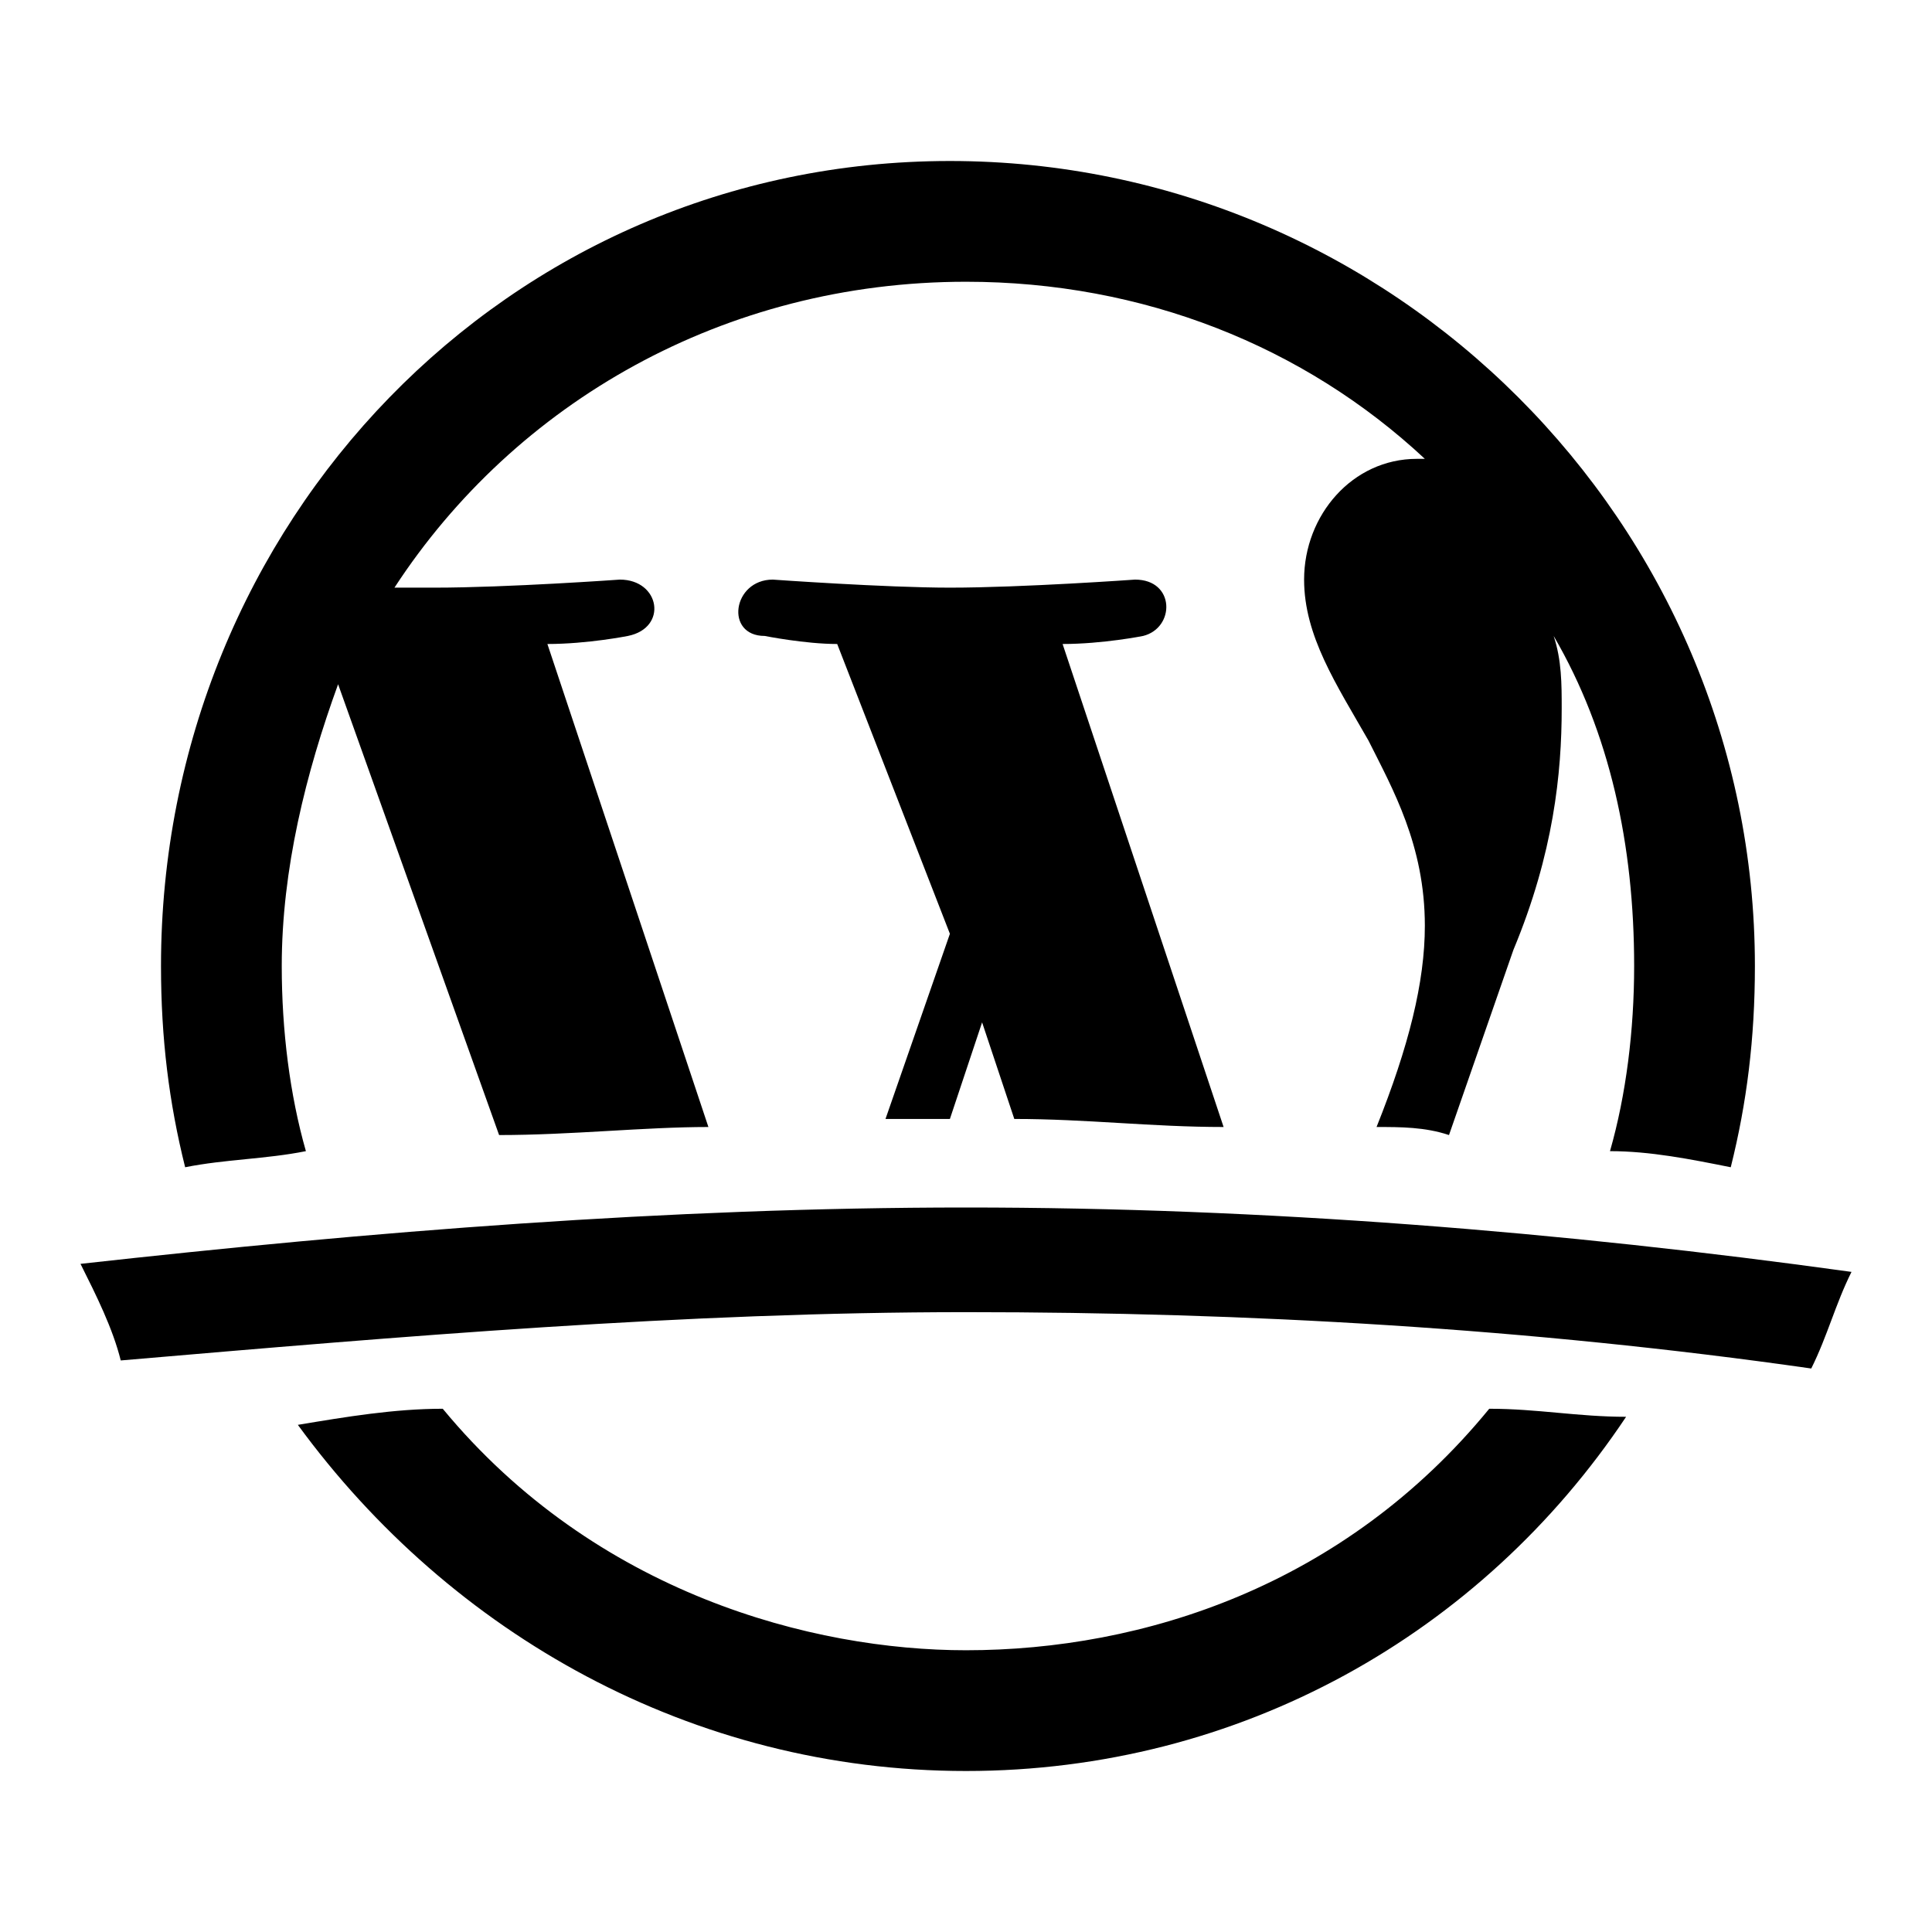
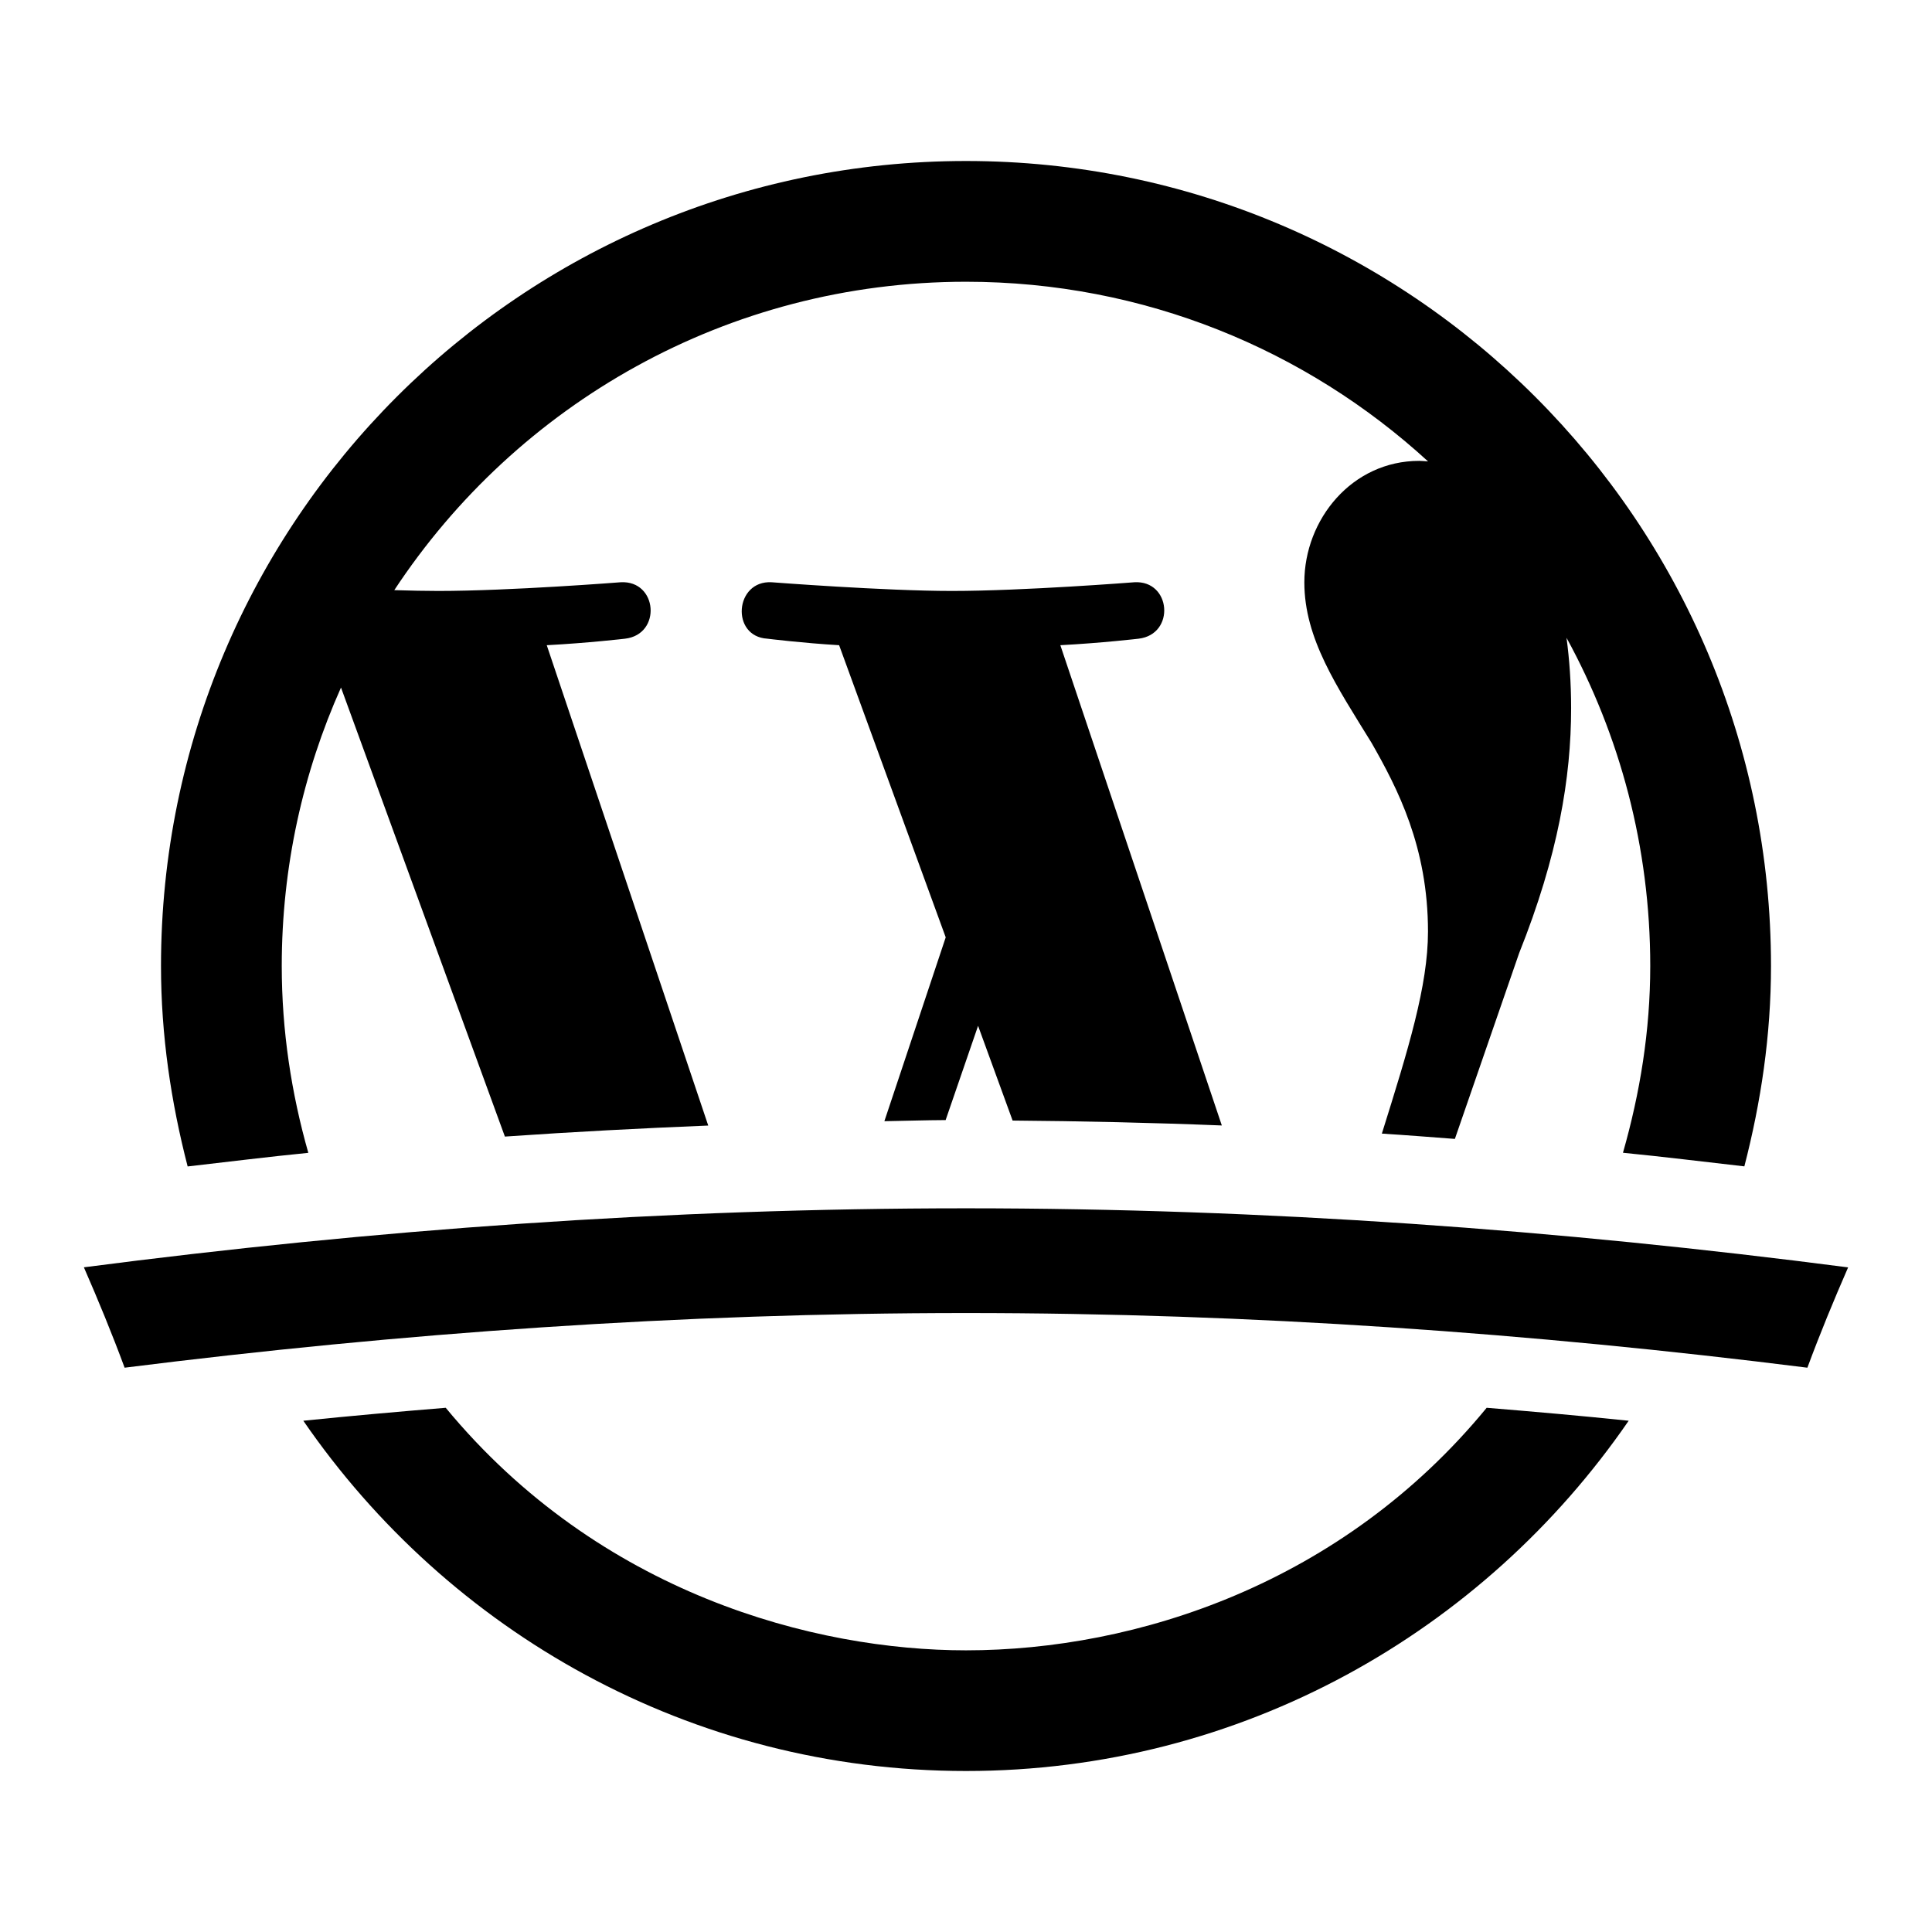
- <svg xmlns="http://www.w3.org/2000/svg" version="1.1" id="Layer_1" x="0px" y="0px" viewBox="0 0 24 24" style="enable-background:new 0 0 24 24;" xml:space="preserve">
-   <path d="M11,13.9l0.8-2.3L10.4,8C10,8,9.5,7.9,9.5,7.9c-0.5,0-0.4-0.7,0.1-0.7c0,0,1.4,0.1,2.2,0.1c0.9,0,2.3-0.1,2.3-0.1  c0.5,0,0.5,0.6,0.1,0.7c0,0-0.5,0.1-1,0.1l2,6c-0.9,0-1.7-0.1-2.6-0.1l-0.4-1.2l-0.4,1.2C11.5,13.9,11.2,13.9,11,13.9z M3.8,14.3  c-0.2-0.7-0.3-1.5-0.3-2.3c0-1.2,0.3-2.4,0.7-3.5l2,5.6C7.1,14.1,8,14,8.8,14l-2-6c0.5,0,1-0.1,1-0.1c0.5-0.1,0.4-0.7-0.1-0.7  c0,0-1.4,0.1-2.3,0.1c-0.2,0-0.3,0-0.5,0C6.4,5,9,3.5,12,3.5c2.2,0,4.2,0.8,5.7,2.2c0,0-0.1,0-0.1,0c-0.8,0-1.4,0.7-1.4,1.5  c0,0.7,0.4,1.3,0.8,2c0.3,0.6,0.7,1.3,0.7,2.3c0,0.7-0.2,1.5-0.6,2.5c0.3,0,0.6,0,0.9,0.1l0.8-2.3c0.5-1.2,0.6-2.2,0.6-3  c0-0.3,0-0.6-0.1-0.9c0.7,1.2,1,2.6,1,4.1c0,0.8-0.1,1.6-0.3,2.3c0.5,0,1,0.1,1.5,0.2c0.2-0.8,0.3-1.6,0.3-2.5c0-5.5-4.5-10-10-10  S2,6.5,2,12c0,0.9,0.1,1.7,0.3,2.5C2.8,14.4,3.3,14.4,3.8,14.3z M18.5,17.5c-1.8,2.2-4.3,3-6.5,3c-1.9,0-4.6-0.7-6.5-3  c-0.6,0-1.2,0.1-1.8,0.2C5.6,20.3,8.6,22,12,22c3.4,0,6.4-1.7,8.2-4.4C19.6,17.6,19.1,17.5,18.5,17.5z M12,15c-3.7,0-7.4,0.3-11,0.7  c0.2,0.4,0.4,0.8,0.5,1.2C5,16.6,8.5,16.3,12,16.3s7,0.2,10.5,0.7c0.2-0.4,0.3-0.8,0.5-1.2C19.4,15.3,15.7,15,12,15z" />
+ <svg xmlns="http://www.w3.org/2000/svg" version="1.1" x="0px" y="0px" viewBox="0 0 24 24" style="enable-background:new 0 0 24 24;" xml:space="preserve">
+   <g id="my-sites-horizon">
+     <path d="M10.986,13.928l0.762-2.284l-1.324-3.629C9.966,7.988,9.532,7.934,9.532,7.934C9.074,7.907,9.127,7.207,9.586,7.233   c0,0,1.403,0.108,2.239,0.108c0.889,0,2.266-0.108,2.266-0.108c0.458-0.027,0.512,0.646,0.054,0.701c0,0-0.461,0.054-0.973,0.081   l2.006,5.966c-0.875-0.035-1.74-0.054-2.599-0.061l-0.429-1.177l-0.403,1.171C11.495,13.915,11.239,13.924,10.986,13.928z    M3.83,14.321C3.62,13.583,3.5,12.806,3.5,12c0-1.232,0.264-2.402,0.736-3.459l2.036,5.578c0.849-0.059,1.69-0.103,2.526-0.137   L6.792,8.015c0.512-0.027,0.973-0.081,0.973-0.081C8.223,7.88,8.169,7.207,7.71,7.233c0,0-1.376,0.108-2.265,0.108   c-0.16,0-0.347-0.004-0.547-0.01C6.418,5.024,9.03,3.5,12,3.5c2.213,0,4.228,0.846,5.74,2.232c-0.036-0.002-0.072-0.007-0.11-0.007   c-0.835,0-1.427,0.727-1.427,1.509c0,0.701,0.404,1.293,0.835,1.994c0.323,0.566,0.701,1.293,0.701,2.344   c0,0.674-0.245,1.463-0.573,2.51c0.301,0.019,0.604,0.043,0.907,0.066l0.798-2.307c0.485-1.213,0.646-2.182,0.646-3.044   c0-0.313-0.021-0.603-0.057-0.874C20.122,9.133,20.5,10.522,20.5,12c0,0.807-0.128,1.581-0.339,2.32   c0.5,0.049,1.005,0.112,1.508,0.169C21.875,13.692,22,12.862,22,12c0-5.523-4.477-10-10-10S2,6.477,2,12   c0,0.862,0.125,1.692,0.331,2.49C2.831,14.433,3.333,14.37,3.83,14.321z M18.468,17.488c-1.792,2.184-4.35,3.013-6.468,3.013   c-1.876,0-4.551-0.698-6.463-3.013c-0.585,0.048-1.174,0.1-1.769,0.161C5.571,20.271,8.578,22,12,22   c3.422,0,6.429-1.729,8.232-4.351C19.639,17.587,19.052,17.536,18.468,17.488z M12,15.01c-3.715,0-7.368,0.266-10.958,0.733   c0.179,0.41,0.35,0.825,0.506,1.247c3.427-0.431,6.91-0.679,10.452-0.679s7.025,0.248,10.452,0.679   c0.156-0.422,0.327-0.836,0.506-1.246C19.368,15.277,15.715,15.01,12,15.01z" />
+   </g>
+   <g id="Layer_1">
+ </g>
</svg>
